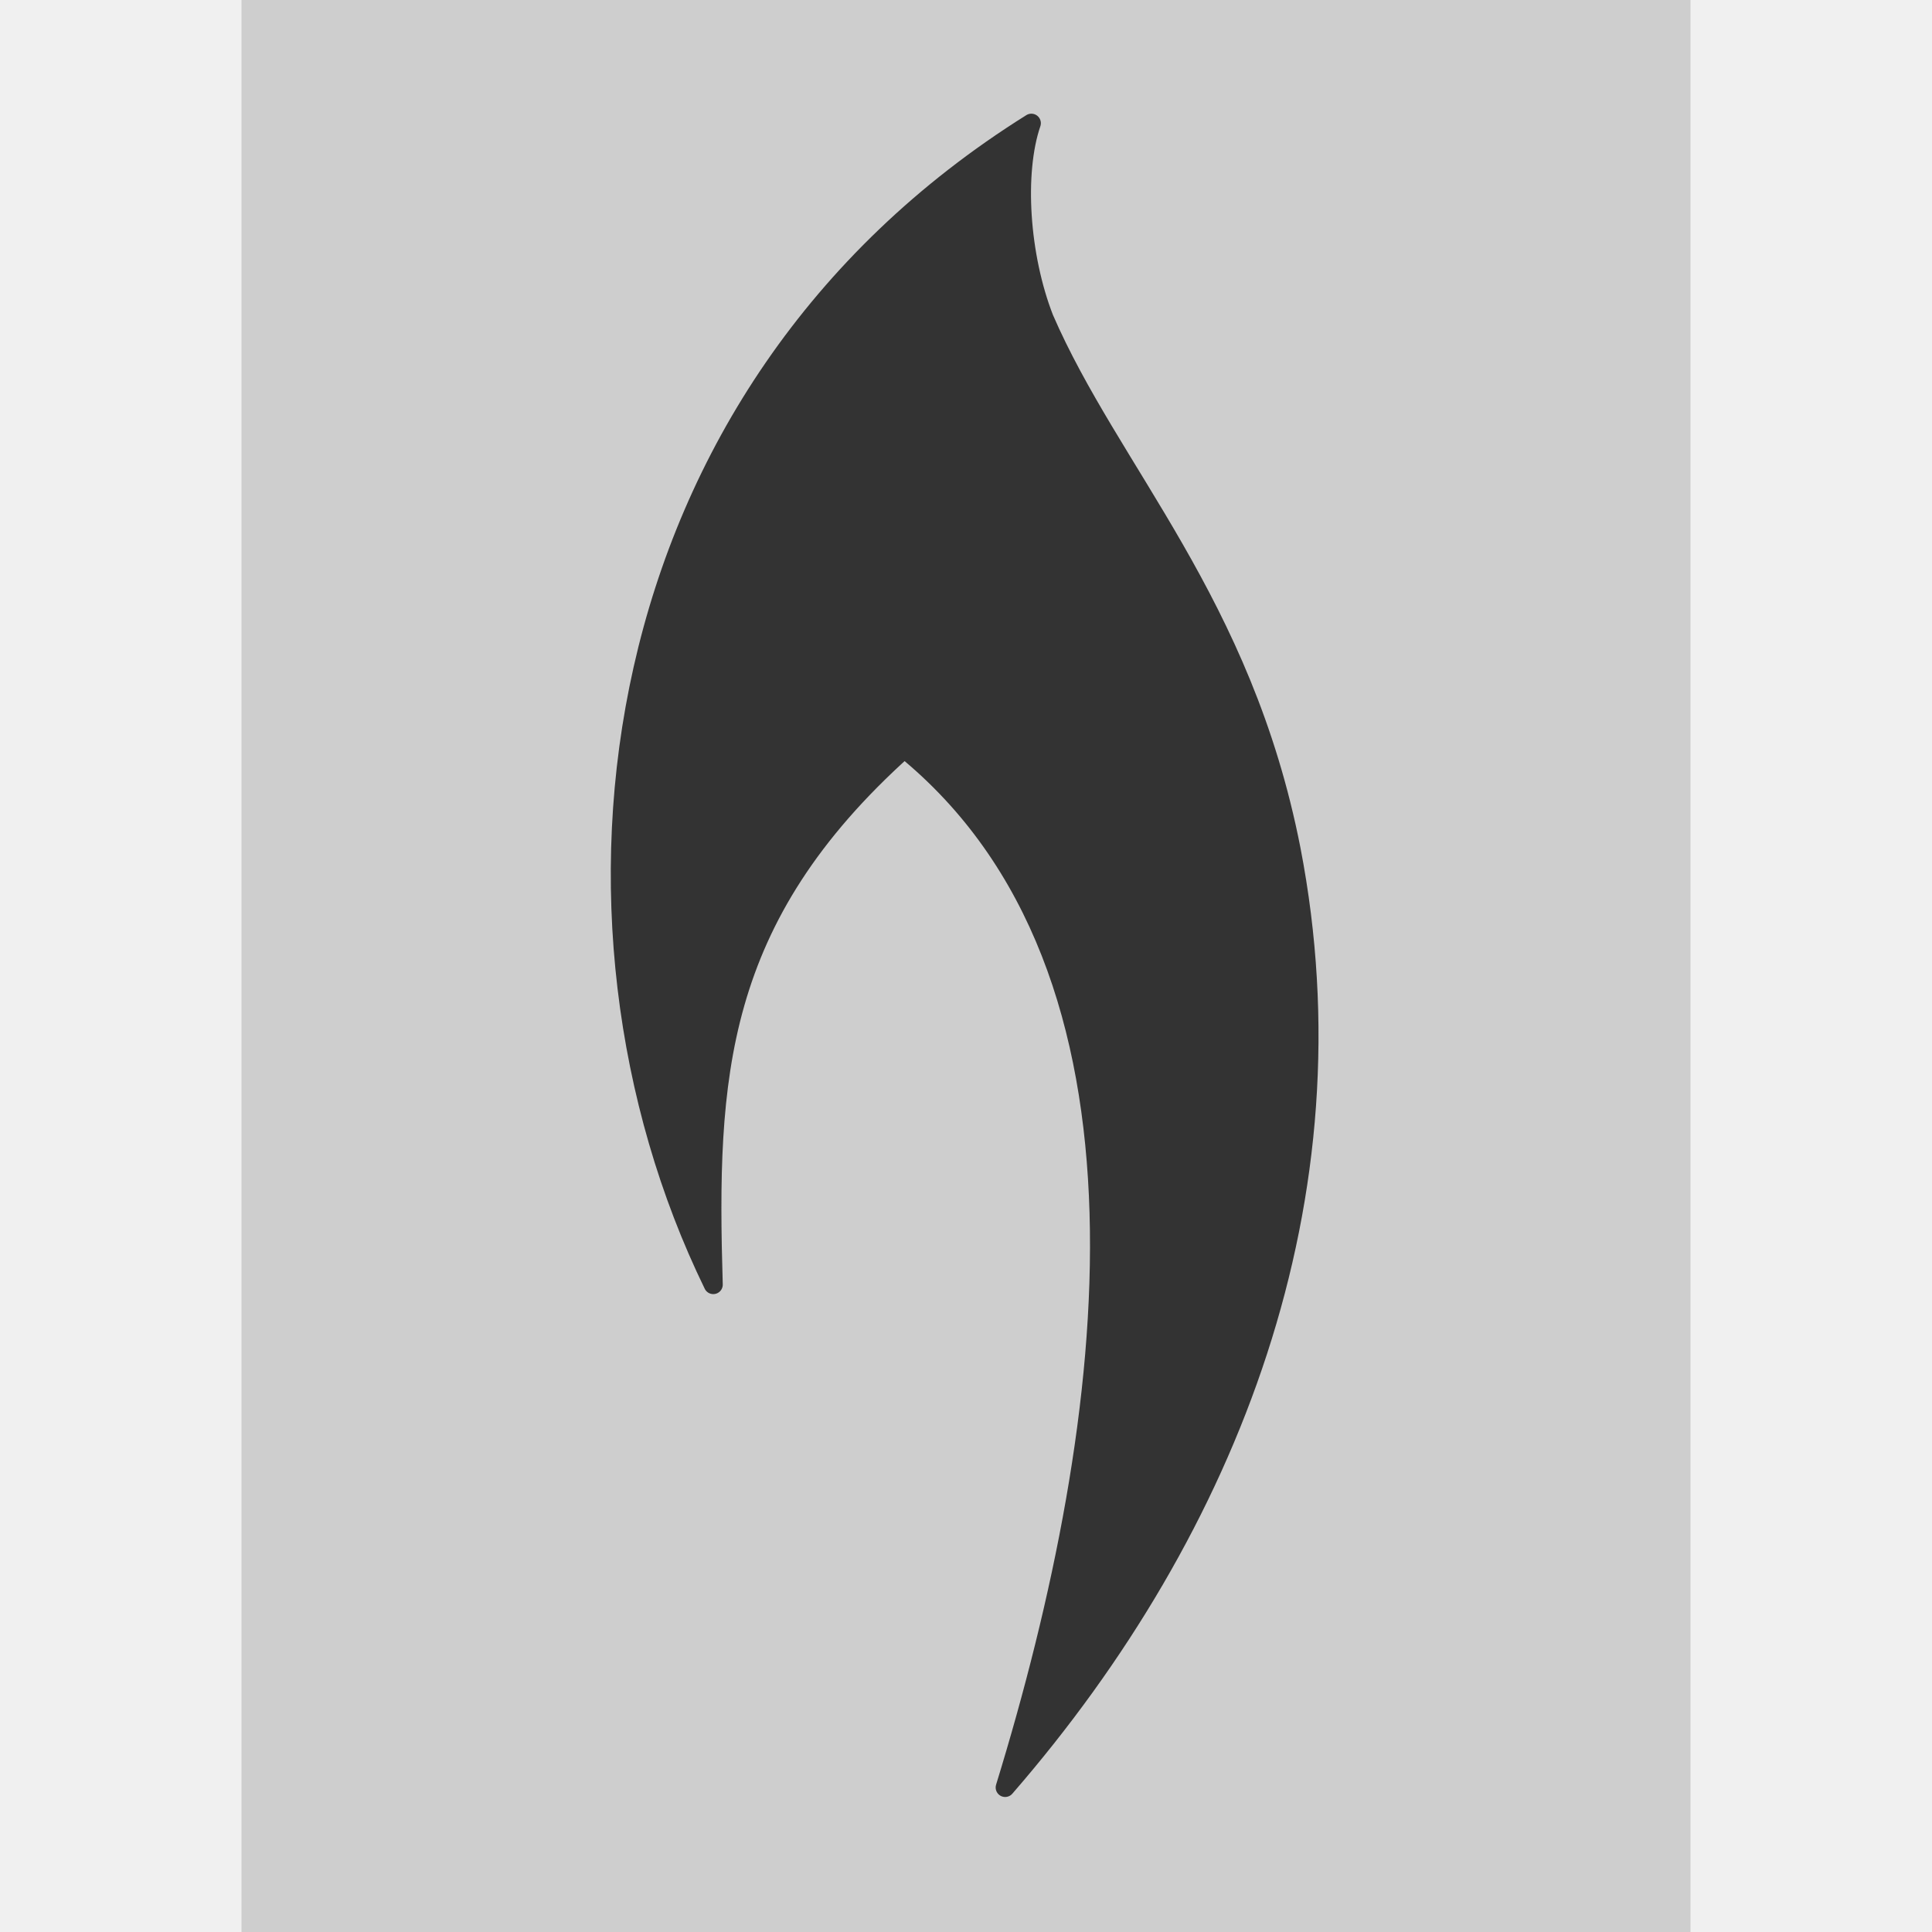
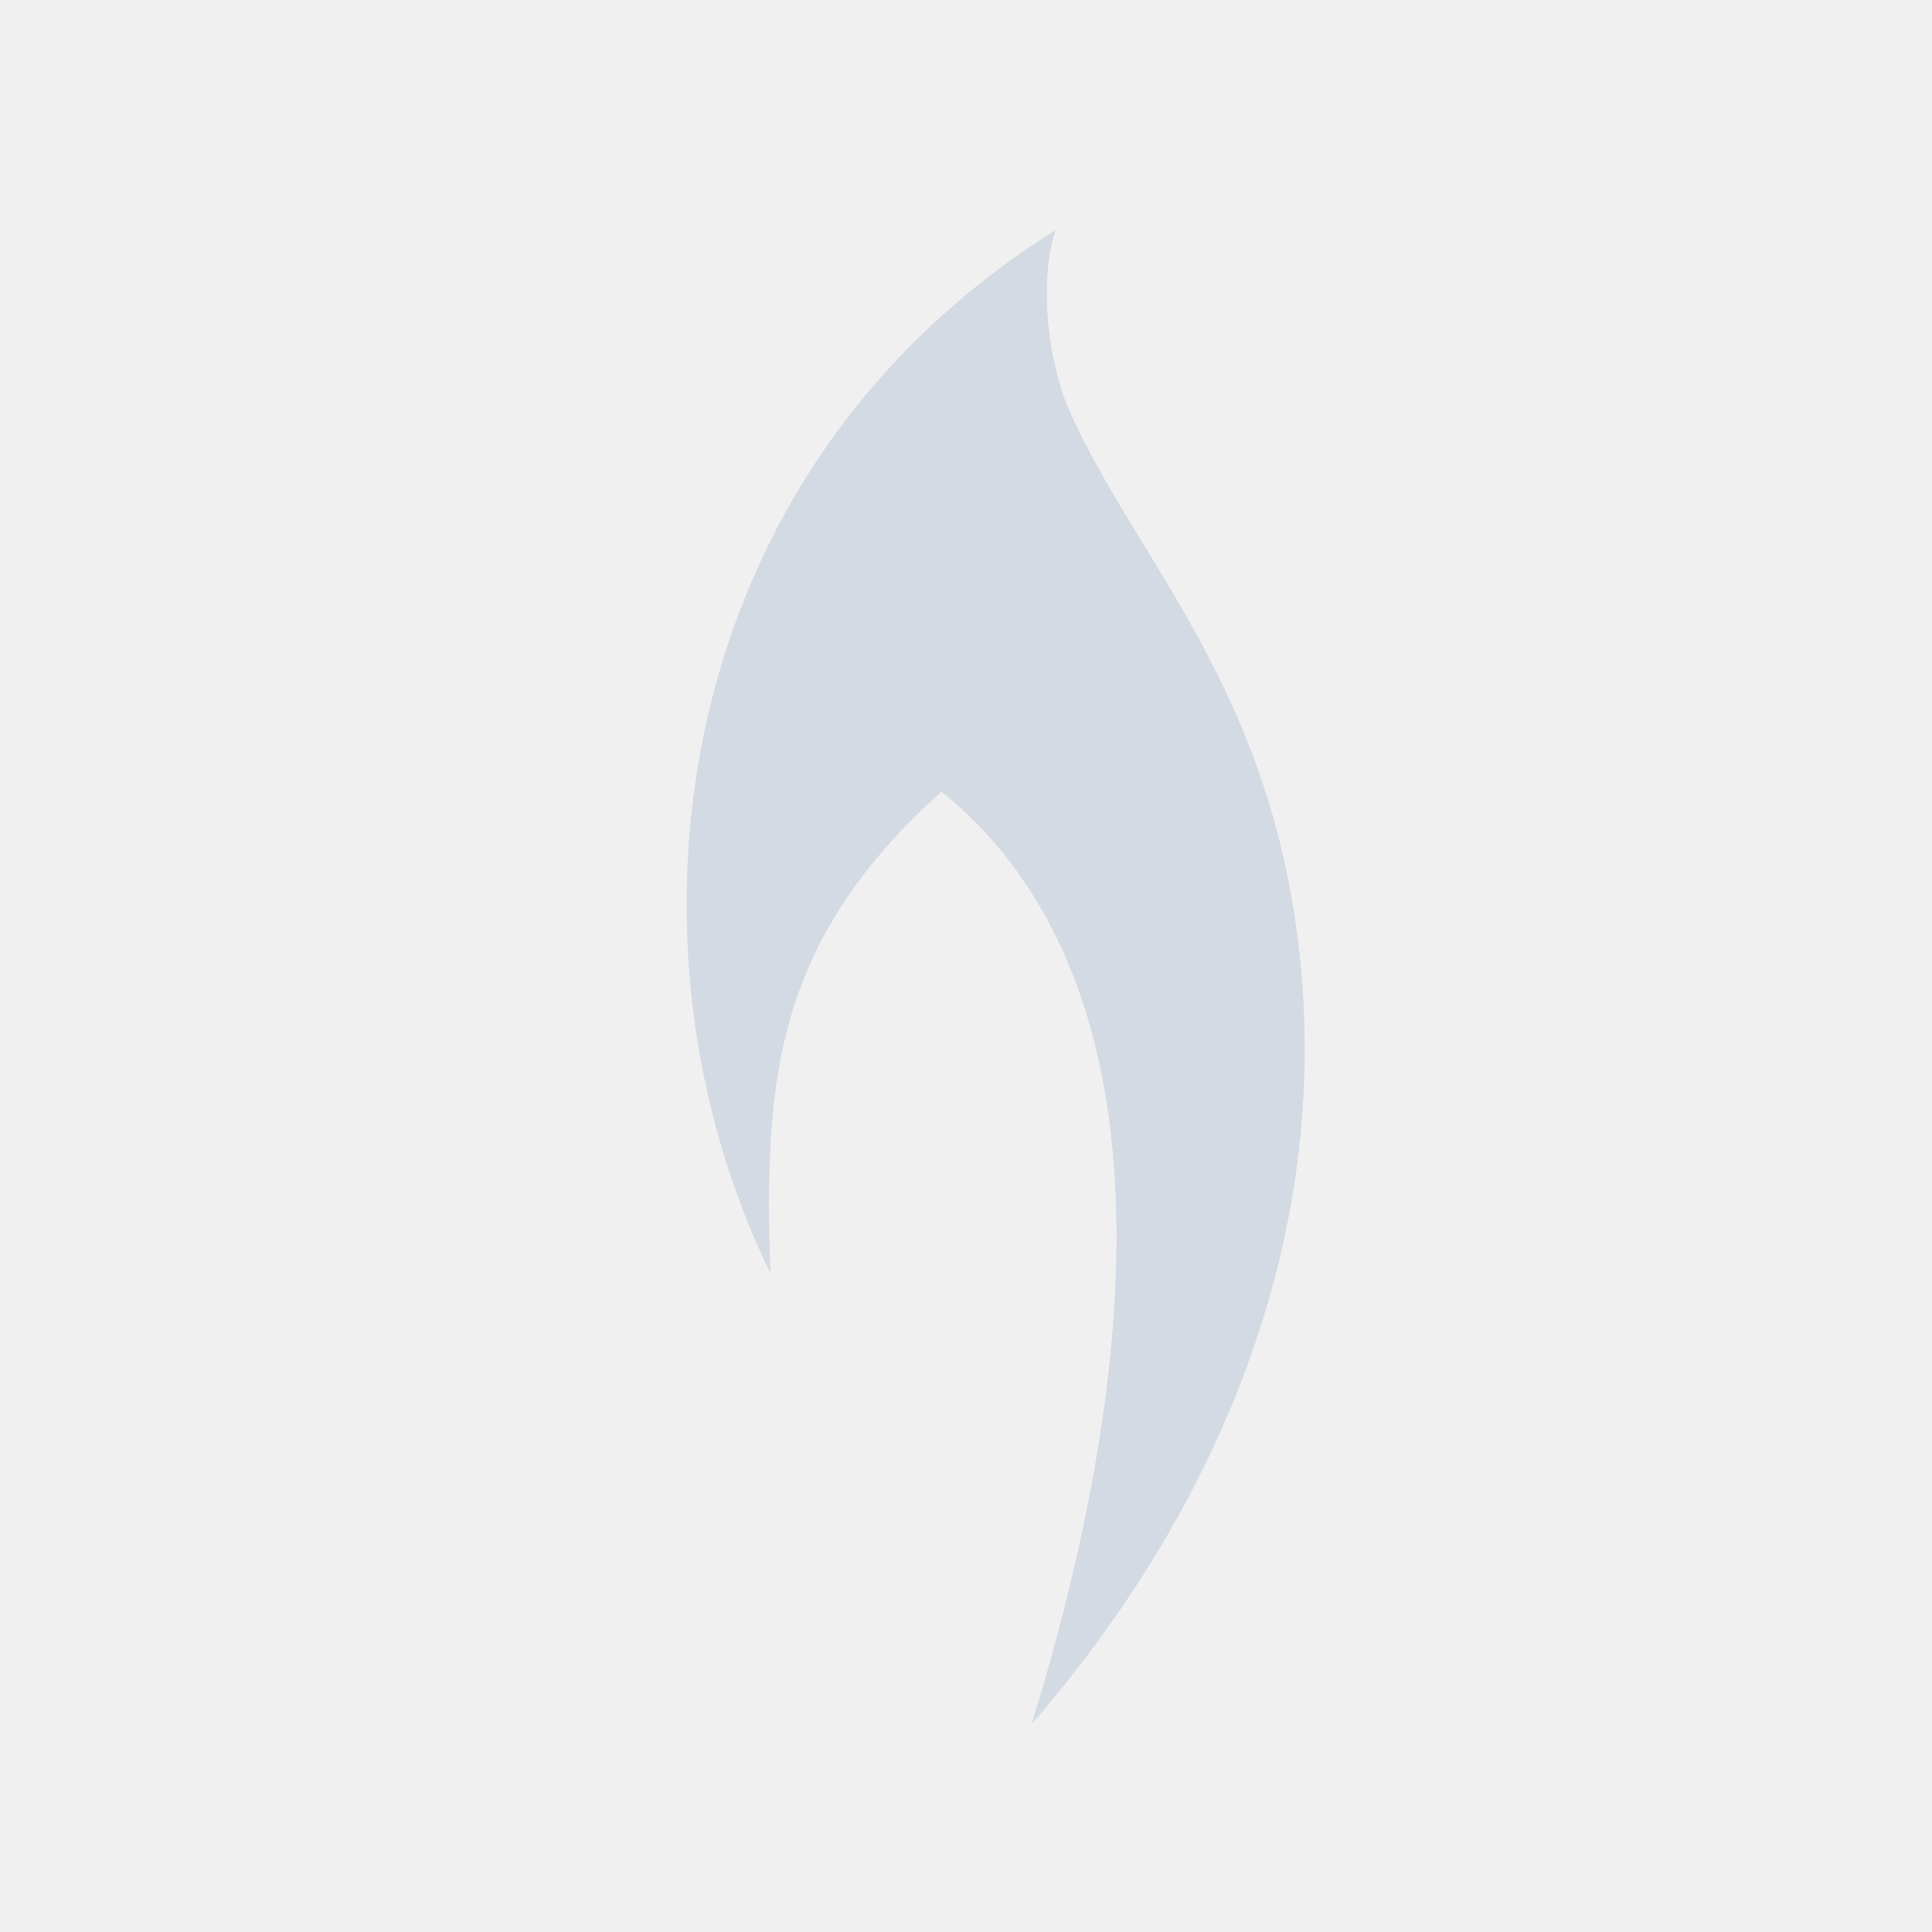
- <svg xmlns="http://www.w3.org/2000/svg" width="256" height="256" id="svg2" version="1.1">
-   <defs id="defs4" />
-   <g id="layer3">
-     <rect style="opacity:1;fill:#cecece;fill-opacity:1;stroke:none;stroke-width:0.877;stroke-linecap:round;stroke-miterlimit:4;stroke-dasharray:none;stroke-opacity:1" id="rect4145" width="192" height="256" x="32" y="-1.4210855e-14" />
+ <svg xmlns="http://www.w3.org/2000/svg" xmlns:xlink="http://www.w3.org/1999/xlink" id="svg2408" height="96" width="96" version="1.0">
+   <defs id="defs2410">
+     <linearGradient gradientTransform="scale(1.005865,0.994169)" gradientUnits="userSpaceOnUse" id="ButtonShadow" y2="7.017" x2="45.448" y1="92.54" x1="45.448">
+       <stop offset="0" style="stop-color:#000000;stop-opacity:1" id="stop3750" />
+       <stop offset="1" style="stop-color:#000000;stop-opacity:0.588" id="stop3752" />
+     </linearGradient>
+     <linearGradient id="linearGradient3737">
+       <stop offset="0" style="stop-color:#ffffff;stop-opacity:1" id="stop3739" />
+       <stop offset="1" style="stop-color:#ffffff;stop-opacity:0" id="stop3741" />
+     </linearGradient>
+     <filter id="filter3174" color-interpolation-filters="sRGB">
+       <feGaussianBlur stdDeviation="1.71" id="feGaussianBlur3176" />
+     </filter>
+     <linearGradient gradientUnits="userSpaceOnUse" xlink:href="#linearGradient3737" id="linearGradient3188" y2="63.893" x2="36.357" y1="6" x1="36.357" />
+     <filter id="filter3794" color-interpolation-filters="sRGB" height="1.384" width="1.384" y="-0.192" x="-0.192">
+       <feGaussianBlur stdDeviation="5.28" id="feGaussianBlur3796" />
+     </filter>
+     <linearGradient gradientUnits="userSpaceOnUse" xlink:href="#linearGradient3737" id="linearGradient3613" y2="138.661" x2="48" y1="20.221" x1="48" />
+     <radialGradient gradientTransform="matrix(1.157313,0,0,0.9959077,-7.551021,0.1971319)" gradientUnits="userSpaceOnUse" xlink:href="#linearGradient3737" id="radialGradient3619" fy="90.172" fx="48" r="42" cy="90.172" cx="48" />
+     <clipPath id="clipPath3613">
+       <rect style="fill:#ffffff;fill-opacity:1;fill-rule:nonzero;stroke:none" id="rect3615" y="6" x="6" ry="6" rx="6" height="84" width="84" />
+     </clipPath>
+     <linearGradient gradientUnits="userSpaceOnUse" xlink:href="#linearGradient4108" id="linearGradient3617" y2="5.988" x2="48" y1="90" x1="48" />
+     <linearGradient gradientTransform="matrix(1.005865,0,0,0.994169,100,0)" gradientUnits="userSpaceOnUse" id="ButtonShadow-0" y2="7.017" x2="45.448" y1="92.54" x1="45.448">
+       <stop offset="0" style="stop-color:#000000;stop-opacity:1" id="stop3750-8" />
+       <stop offset="1" style="stop-color:#000000;stop-opacity:0.588" id="stop3752-5" />
+     </linearGradient>
+     <linearGradient gradientTransform="matrix(1.02381,0,0,1.011905,-1.142857,-98.07143)" gradientUnits="userSpaceOnUse" xlink:href="#ButtonShadow-0" id="linearGradient3780" y2="90.239" x2="32.251" y1="6.132" x1="32.251" />
+     <linearGradient gradientTransform="matrix(1.02381,0,0,1.011905,-1.142857,-98.07143)" gradientUnits="userSpaceOnUse" xlink:href="#ButtonShadow-0" id="linearGradient3772" y2="90.239" x2="32.251" y1="6.132" x1="32.251" />
+     <linearGradient gradientTransform="matrix(1.02381,0,0,1.011905,-1.142857,-98.07143)" gradientUnits="userSpaceOnUse" xlink:href="#ButtonShadow-0" id="linearGradient3725" y2="90.239" x2="32.251" y1="6.132" x1="32.251" />
+     <linearGradient gradientTransform="translate(0,-97)" gradientUnits="userSpaceOnUse" xlink:href="#ButtonShadow-0" id="linearGradient3721" y2="90.239" x2="32.251" y1="6.132" x1="32.251" />
+     <linearGradient gradientTransform="matrix(1.02381,0,0,1.011905,-1.142857,-98.07143)" gradientUnits="userSpaceOnUse" xlink:href="#ButtonShadow-0" id="linearGradient3026" y2="90.239" x2="32.251" y1="6.132" x1="32.251" />
+     <radialGradient gradientTransform="matrix(3.287367,0,0,2.519654,111.6891,-642.7214)" gradientUnits="userSpaceOnUse" xlink:href="#linearGradient3004" id="radialGradient5851" fy="320.086" fx="49.53" r="31.949" cy="320.086" cx="49.53" />
+     <radialGradient gradientTransform="matrix(-0.0660395,4.190266,-3.573754,-0.05626827,2168.154,-1171.421)" gradientUnits="userSpaceOnUse" xlink:href="#linearGradient3004" id="radialGradient3228" fy="590.59" fx="332.723" r="218.022" cy="590.59" cx="332.723" />
+     <linearGradient gradientTransform="matrix(1.237124,0,0,1.237124,-1037.425,-1010.413)" gradientUnits="userSpaceOnUse" xlink:href="#linearGradient3004" id="linearGradient2994" y2="1340.56" x2="1099.685" y1="-313.524" x1="783.863" />
+     <linearGradient gradientTransform="matrix(1.237124,0,0,1.237124,-161.0905,-377.3414)" gradientUnits="userSpaceOnUse" xlink:href="#linearGradient3004" id="linearGradient2986" y2="269.709" x2="368.621" y1="697.437" x1="464.017" />
+     <linearGradient id="linearGradient3004">
+       <stop offset="0" style="stop-color:#ffffff;stop-opacity:1" id="stop3006" />
+       <stop offset="0.342" style="stop-color:#ffffff;stop-opacity:1" id="stop7609" />
+       <stop offset="0.52" style="stop-color:#bebdf3;stop-opacity:1" id="stop7599" />
+       <stop offset="0.754" style="stop-color:#8f82f9;stop-opacity:1" id="stop7611" />
+       <stop offset="0.871" style="stop-color:#9f99c7;stop-opacity:1" id="stop7613" />
+       <stop offset="1" style="stop-color:#524c76;stop-opacity:1" id="stop3008" />
+     </linearGradient>
+     <linearGradient id="linearGradient4108">
+       <stop offset="0" style="stop-color:#8983ac;stop-opacity:1" id="stop4110" />
+       <stop offset="1" style="stop-color:#ceccdd;stop-opacity:1" id="stop4112" />
+     </linearGradient>
+     <linearGradient y2="1340.56" x2="1099.685" y1="-313.524" x1="783.863" gradientTransform="matrix(1.237124,0,0,1.237124,-1037.425,-1010.413)" gradientUnits="userSpaceOnUse" id="linearGradient3196" xlink:href="#linearGradient3004" />
+     <linearGradient y2="269.709" x2="368.621" y1="697.437" x1="464.017" gradientTransform="matrix(1.237124,0,0,1.237124,-161.0905,-377.3414)" gradientUnits="userSpaceOnUse" id="linearGradient3198" xlink:href="#linearGradient3004" />
+     <radialGradient r="31.949" fy="320.086" fx="49.53" cy="320.086" cx="49.53" gradientTransform="matrix(3.287367,0,0,2.519654,111.6891,-642.7214)" gradientUnits="userSpaceOnUse" id="radialGradient3200" xlink:href="#linearGradient3004" />
+     <radialGradient r="218.022" fy="590.59" fx="332.723" cy="590.59" cx="332.723" gradientTransform="matrix(-0.0660395,4.190266,-3.573754,-0.05626827,2168.154,-1171.421)" gradientUnits="userSpaceOnUse" id="radialGradient3202" xlink:href="#linearGradient3004" />
+     <linearGradient gradientUnits="userSpaceOnUse" y2="293.98" x2="1003.591" y1="293.98" x1="587.358" id="linearGradient5560-1" xlink:href="#linearGradient5554-7" />
+     <linearGradient id="linearGradient5554-7">
+       <stop id="stop5556-0" offset="0" style="stop-color:#000000;stop-opacity:1;" />
+       <stop id="stop5558-4" offset="1" style="stop-color:#000000;stop-opacity:0;" />
+     </linearGradient>
+     <linearGradient gradientUnits="userSpaceOnUse" y2="293.98" x2="1003.591" y1="293.98" x1="587.358" id="linearGradient5576" xlink:href="#linearGradient5554-7" />
+   </defs>
+   <g style="display:none" id="layer2">
+     <rect style="opacity:0.9;fill:url(#ButtonShadow);fill-opacity:1;fill-rule:nonzero;stroke:none;filter:url(#filter3174)" id="rect3745" y="7" x="5" ry="6" rx="6" height="85" width="86" />
  </g>
-   <g id="layer1" transform="translate(-551.7955,206.7738)" style="display:inline">
-     <path id="path3774" d="m 646.308,-36.556 c -23.56,-48.34 -15.344,-117.935 42.149,-153.896 -2.261,6.615 -1.52,17.645 1.693,25.882 8.813,20.328 26.32,37.587 32.73,70.384 8.873,45.902 -7.934,89.748 -37.896,124.264 15.015,-48.838 22.609,-108.404 -13.361,-137.666 -25.175,22.581 -26.132,43.605 -25.316,71.032 z" style="display:inline;fill:#333333;stroke:#333333;stroke-width:2.515;stroke-linecap:round;stroke-linejoin:round;stroke-miterlimit:4;stroke-dasharray:none;stroke-opacity:1" />
+   <path style="opacity:0.05;fill:#000000;fill-opacity:1;fill-rule:evenodd;stroke:none" id="path3144" d="m 158.777,10.902 c -1.162,0.03 -2.299,0.172 -3.406,0.375 -6.454,1.18 -11.884,4.547 -15.812,8.5 -3.922,3.947 -6.46,8.486 -6.906,12.75 -0.458,4.377 1.866,7.511 3.094,8.875 2.33,2.589 5.517,4.263 8.344,5.688 -2.539,2.217 -4.841,4.232 -6.406,5.875 -3.485,3.66 -6.333,7.66 -6.344,11.812 -6e-4,0.209 -0.032,1.378 0.094,2.688 0.126,1.312 0.448,2.917 1.25,4.469 0.127,0.245 0.676,1.417 1.688,2.719 1.006,1.295 2.494,2.825 4.688,4.062 3.049,1.72 6.892,2.193 10.656,1.656 11.229,-1.603 24.755,-10.4 34.594,-18.531 6.281,-5.191 10.784,-9.897 12.562,-13.219 1.603,-2.995 1.617,-6.804 0.812,-9.719 -1.219,-4.418 -5.514,-9.089 -10.812,-13.844 -5.32,-4.773 -11.79,-9.375 -17.906,-12.125 -3.158,-1.42 -6.723,-2.12 -10.188,-2.031 z" />
+   <g style="display:inline" id="layer6" />
+   <g style="display:inline" id="layer7">
+     <g style="display:inline;opacity:1;fill:#d3dae3;fill-opacity:1;stroke:none" id="flame1" transform="matrix(0.07579473,0,0,0.07579473,-10.81926,26.25778)">
+       <path id="path3774" d="M 647.637,487.632 C 543.067,273.081 579.535,-35.808 834.711,-195.417 c -10.034,29.358 -6.746,78.315 7.516,114.872 C 881.343,9.681 959.045,86.282 987.496,231.846 1026.879,435.579 952.283,630.184 819.301,783.378 885.944,566.617 919.648,302.239 760,172.362 648.263,272.583 644.018,365.899 647.637,487.632 Z" style="display:inline;fill:#d3dae3;fill-opacity:1;stroke:none" />
+     </g>
+     <path style="display:inline;fill:#d3dae3;fill-opacity:1;stroke:none;stroke-width:0.076;opacity:1" d="M 38.268,63.218 C 30.342,46.956 33.106,23.544 52.447,11.446 c -0.761,2.225 -0.511,5.936 0.57,8.707 2.965,6.839 8.854,12.645 11.011,23.678 2.985,15.442 -2.669,30.192 -12.748,41.803 5.051,-16.429 7.606,-36.468 -4.495,-46.312 -8.469,7.596 -8.791,14.669 -8.517,23.896 z" id="path3774-7" />
  </g>
</svg>
